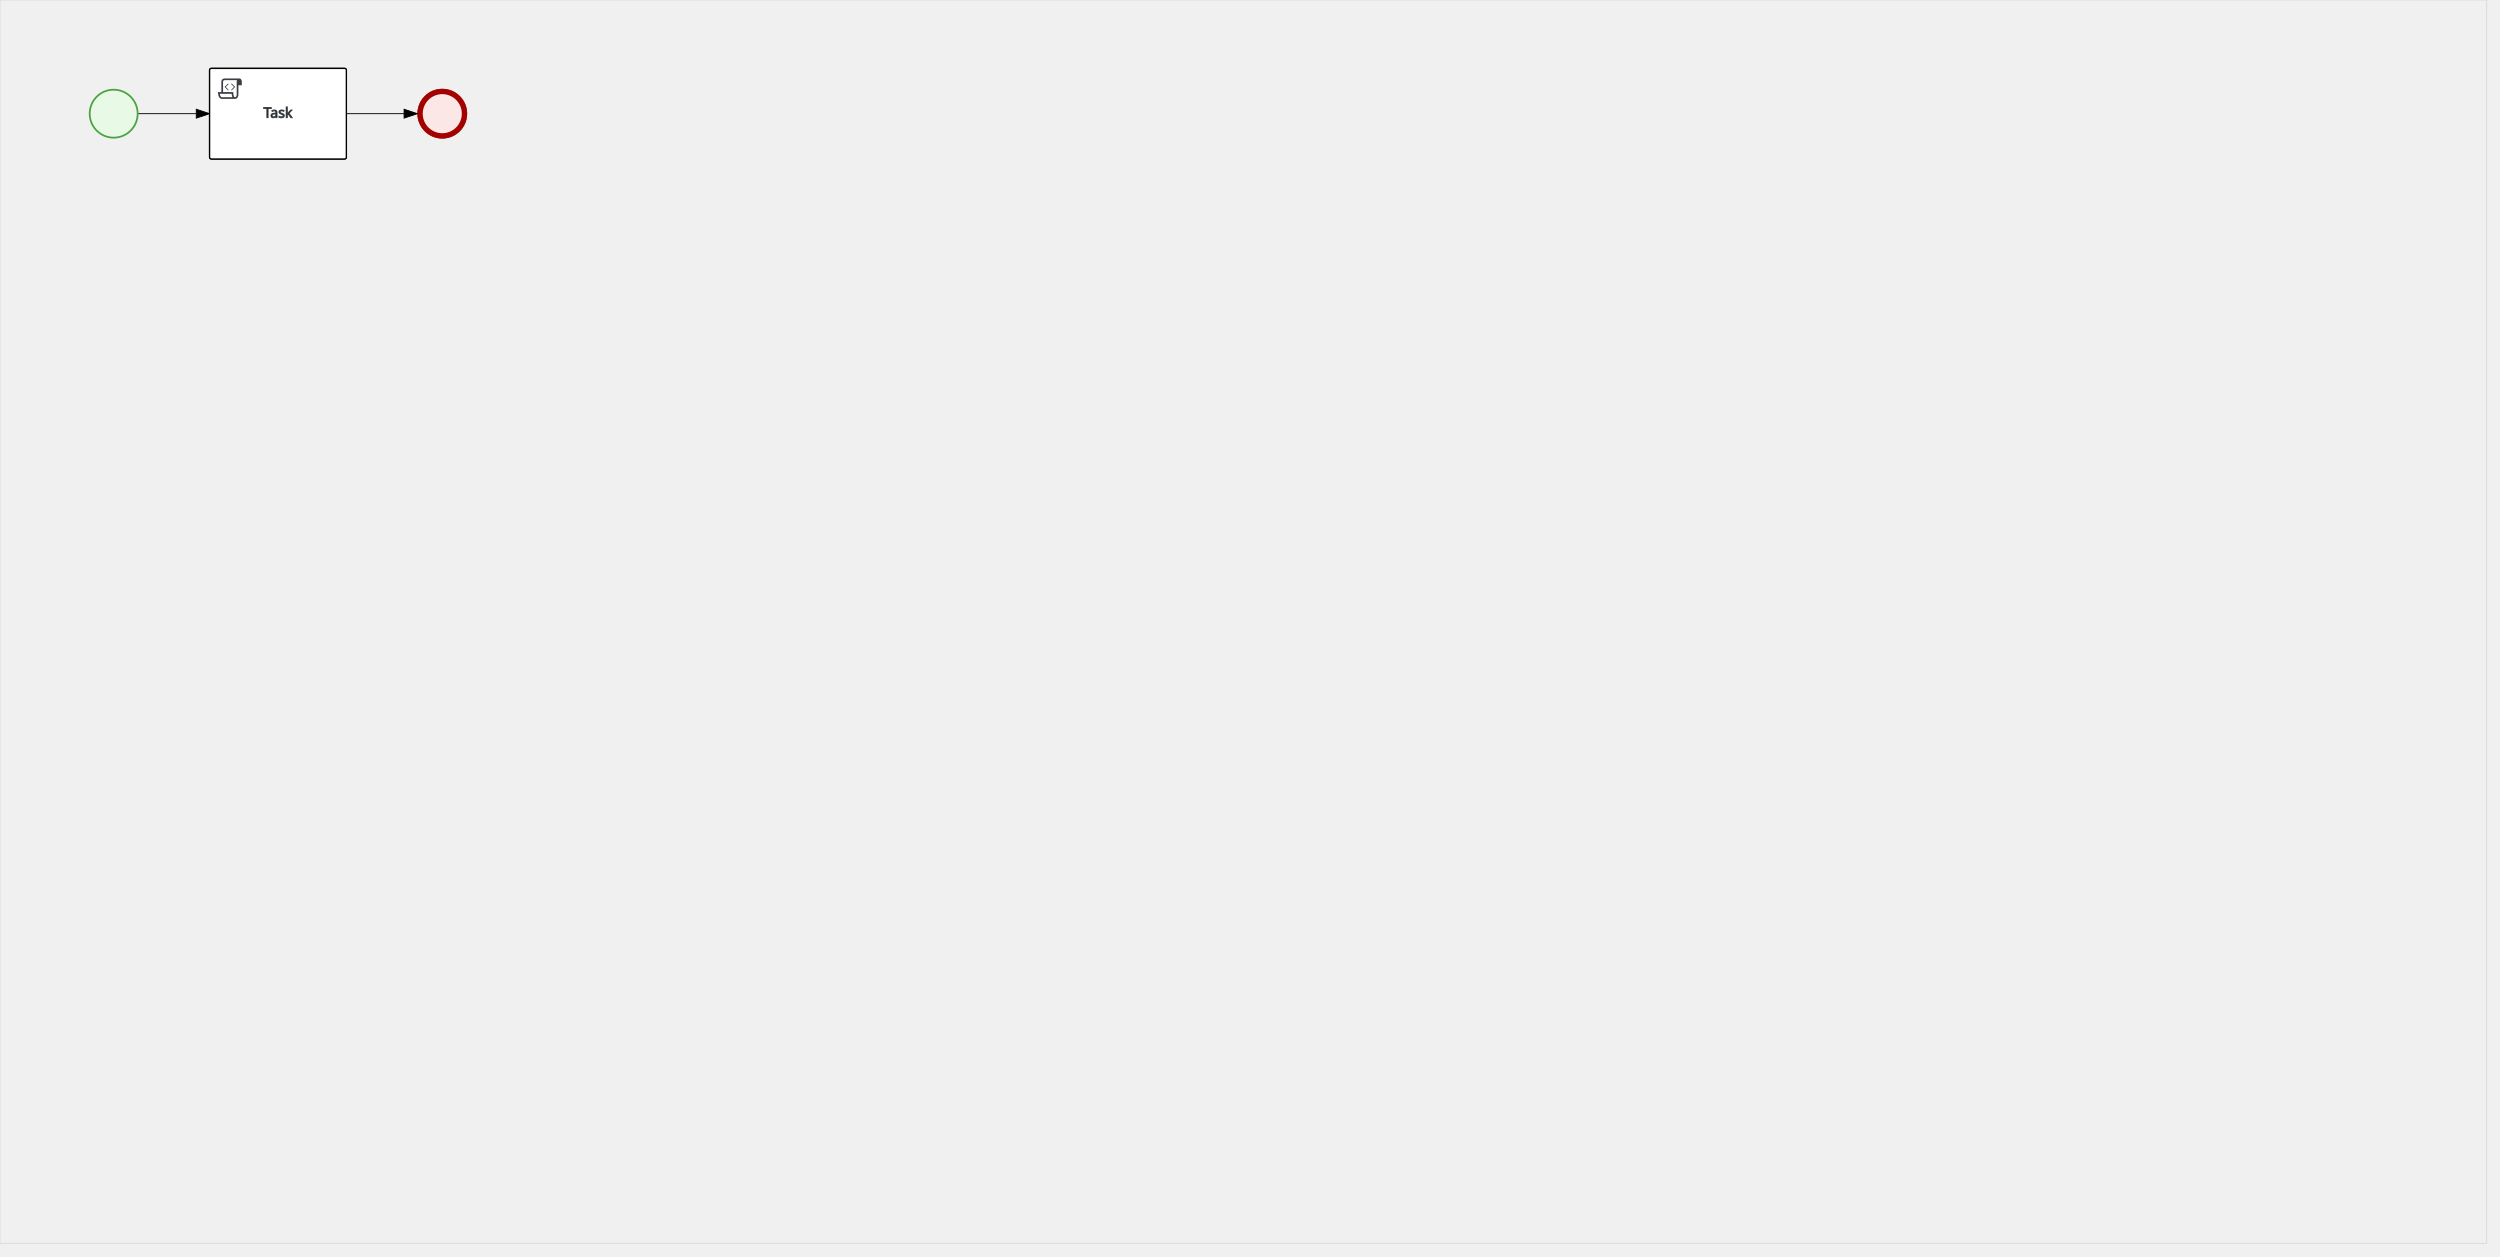
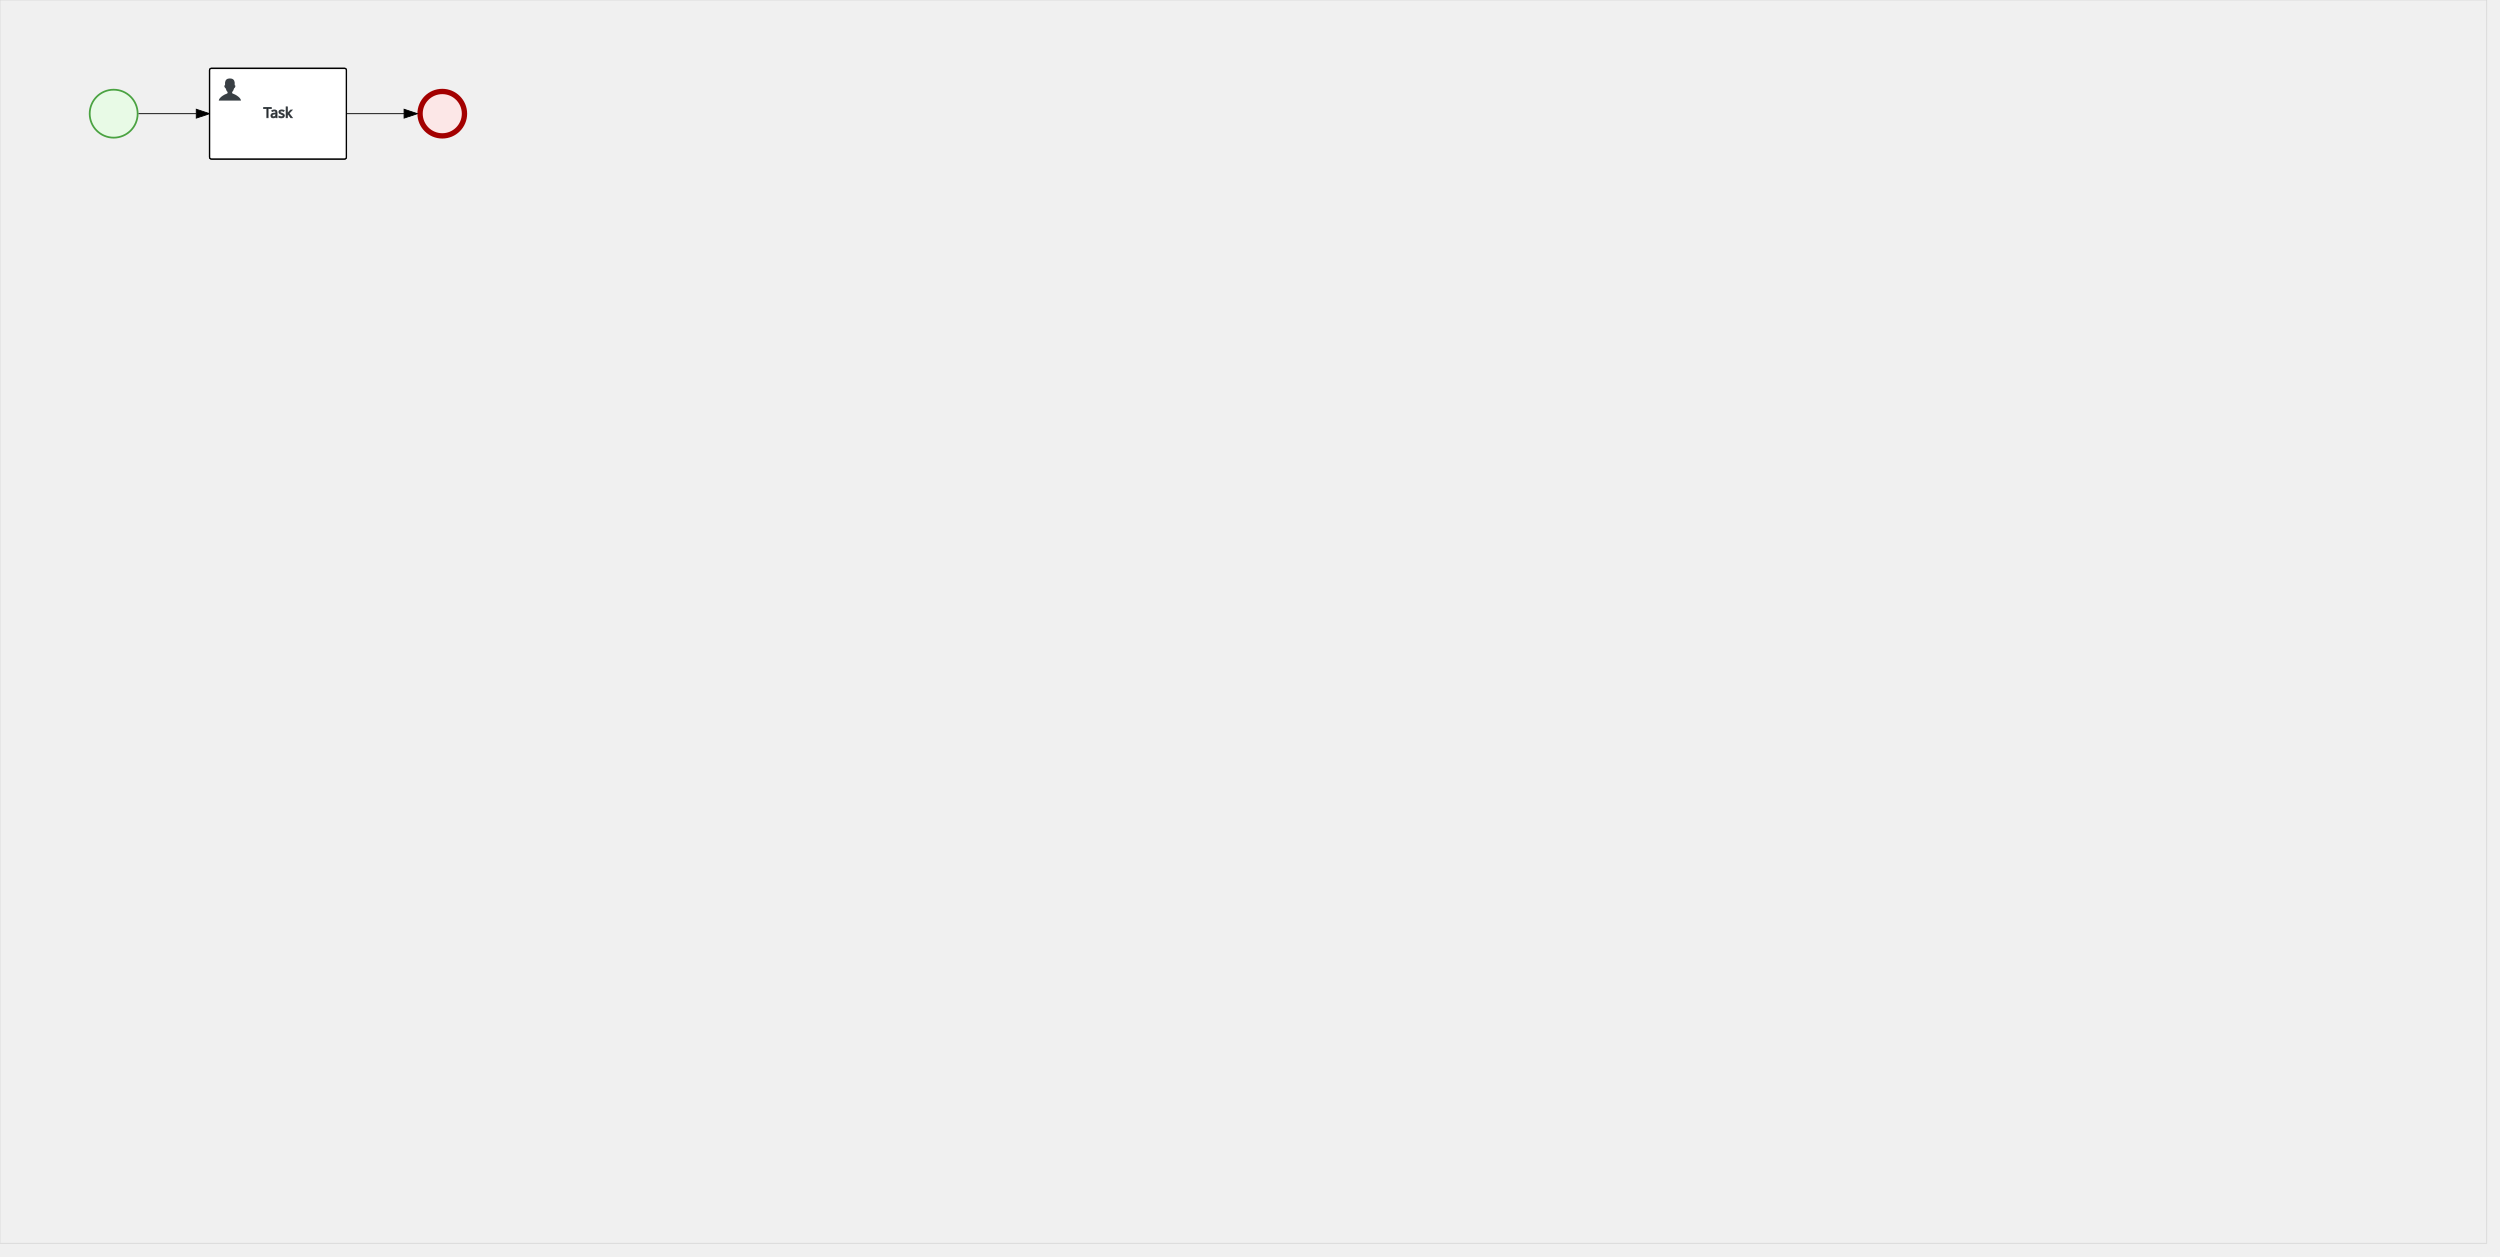
<svg xmlns="http://www.w3.org/2000/svg" version="1.1" width="2815" height="1415">
  <defs />
  <g transform="matrix(1,0,0,1,0,0)">
    <g>
      <g>
        <path fill="none" stroke="#d3d3d3" paint-order="fill stroke markers" d=" M 0 0 L 2800 0 L 2800 1400 L 0 1400 L 0 0 Z Z" stroke-miterlimit="10" stroke-opacity="0.8" stroke-dasharray="" />
      </g>
      <g id="_F08AB337-CA42-4FE0-8A71-1EF80044383E" bpmn2nodeid="_F08AB337-CA42-4FE0-8A71-1EF80044383E" transform="matrix(1,0,0,1,100,100)">
        <g>
          <path fill="none" stroke="none" />
        </g>
        <g transform="matrix(0.125,0,0,0.125,0,0)">
          <g transform="matrix(1,0,0,1,0,0)">
            <path fill="#e8fae6" stroke="none" id="_F08AB337-CA42-4FE0-8A71-1EF80044383Eundefined" paint-order="stroke fill markers" d=" M 0 0 M 444 224 C 444 263.9 434.2 300.8 414.4 334.5 C 394.7 368.2 368 394.9 334.4 414.5 C 300.8 434.1 263.9 444 224 444 C 184.1 444 147.2 434.2 113.5 414.4 C 79.8 394.7 53.1 368 33.5 334.4 C 13.9 300.8 4 263.9 4 224 C 4 184.1 13.8 147.2 33.6 113.5 C 53.4 79.8 80.1 53.1 113.6 33.5 C 147.1 13.9 184.1 4 224 4 C 263.9 4 300.8 13.8 334.5 33.6 C 368.2 53.4 394.9 80.1 414.5 113.6 C 434.1 147.1 444 184.1 444 224 Z" />
          </g>
          <g>
            <g transform="matrix(1,0,0,1,0,0)">
              <g transform="matrix(1,0,0,1,0,0)">
-                 <path fill="rgb(74,162,65)" stroke="none" id="_F08AB337-CA42-4FE0-8A71-1EF80044383Eundefined" paint-order="stroke fill markers" d=" M 0 0 M 224 0 C 100.3 0 0 100.3 0 224 C 0 347.7 100.3 448 224 448 C 347.7 448 448 347.7 448 224 C 448 100.3 347.7 0 224 0 Z M 0 0 M 224 432 C 109.1 432 16 338.9 16 224 C 16 109.1 109.1 16 224 16 C 338.9 16 432 109.1 432 224 C 432 338.9 338.9 432 224 432 Z" />
-               </g>
-             </g>
-           </g>
-         </g>
-         <g transform="matrix(1,0,0,1,28,56)">
-           <g />
-         </g>
-       </g>
-       <g transform="matrix(1,0,0,1,100,100)" />
-       <g id="_FBBCC58E-5586-455F-B397-508CD3A89BFE" bpmn2nodeid="_FBBCC58E-5586-455F-B397-508CD3A89BFE">
-         <g>
-           <path fill="none" stroke="rgb(0,0,0)" paint-order="fill stroke markers" d=" M 156 128 L 221 128" stroke-miterlimit="10" stroke-dasharray="" />
-         </g>
-         <g transform="matrix(1,0,0,1,156,128)" />
-         <g transform="matrix(6.123233995736766e-17,1,-1,6.123233995736766e-17,236,123)">
-           <path fill="rgb(0,0,0)" stroke="rgb(0,0,0)" paint-order="fill stroke markers" d=" M 10 15 L 0 15 L 5 0 Z" stroke-miterlimit="10" stroke-dasharray="" />
-         </g>
-       </g>
-       <g id="_D2EA4A6E-C5D2-4493-B1FD-04BD619D7084" bpmn2nodeid="_D2EA4A6E-C5D2-4493-B1FD-04BD619D7084" transform="matrix(1,0,0,1,470,100)">
-         <g>
-           <path fill="none" stroke="none" />
-         </g>
-         <g transform="matrix(0.125,0,0,0.125,0,0)">
-           <g transform="matrix(1,0,0,1,0,0)">
-             <path fill="#fce7e7" stroke="none" id="_D2EA4A6E-C5D2-4493-B1FD-04BD619D7084undefined" paint-order="stroke fill markers" d=" M 0 0 M 444 224 C 444 263.9 434.2 300.8 414.4 334.5 C 394.7 368.2 368 394.9 334.4 414.5 C 300.8 434.1 263.9 444 224 444 C 184.1 444 147.2 434.2 113.5 414.4 C 79.8 394.7 53.1 368 33.5 334.4 C 13.9 300.8 4 263.9 4 224 C 4 184.1 13.8 147.2 33.6 113.5 C 53.4 79.8 80.1 53.1 113.6 33.5 C 147.1 13.9 184.1 4 224 4 C 263.9 4 300.8 13.8 334.5 33.6 C 368.2 53.4 394.9 80.1 414.5 113.6 C 434.1 147.1 444 184.1 444 224 Z" />
-           </g>
-           <g>
-             <g transform="matrix(1,0,0,1,0,0)">
-               <g transform="matrix(1,0,0,1,0,0)">
-                 <path fill="rgb(163,0,0)" stroke="none" id="_D2EA4A6E-C5D2-4493-B1FD-04BD619D7084undefined" paint-order="stroke fill markers" d=" M 0 0 M 224 0 C 100.3 0 0 100.3 0 224 C 0 347.7 100.3 448 224 448 C 347.7 448 448 347.7 448 224 C 448 100.3 347.7 0 224 0 Z M 0 0 M 224 400 C 126.8 400 48 321.2 48 224 C 48 126.8 126.8 48 224 48 C 321.2 48 400 126.8 400 224 C 400 321.2 321.2 400 224 400 Z" />
+                 <path fill="#4aa241" stroke="none" id="_F08AB337-CA42-4FE0-8A71-1EF80044383Eundefined" paint-order="stroke fill markers" d=" M 0 0 M 224 0 C 100.3 0 0 100.3 0 224 C 0 347.7 100.3 448 224 448 C 347.7 448 448 347.7 448 224 C 448 100.3 347.7 0 224 0 Z M 0 0 M 224 432 C 109.1 432 16 338.9 16 224 C 16 109.1 109.1 16 224 16 C 338.9 16 432 109.1 432 224 C 432 338.9 338.9 432 224 432 Z" />
              </g>
            </g>
          </g>
        </g>
        <g transform="matrix(1,0,0,1,28,56)">
          <g />
        </g>
      </g>
      <g id="_D2EA4A6E-C5D2-4493-B1FD-04BD619D7084" bpmn2nodeid="_D2EA4A6E-C5D2-4493-B1FD-04BD619D7084" transform="matrix(1,0,0,1,470,100)">
        <g>
          <path fill="none" stroke="none" />
        </g>
        <g transform="matrix(0.125,0,0,0.125,0,0)">
          <g transform="matrix(1,0,0,1,0,0)">
            <path fill="#fce7e7" stroke="none" id="_D2EA4A6E-C5D2-4493-B1FD-04BD619D7084undefined" paint-order="stroke fill markers" d=" M 0 0 M 444 224 C 444 263.9 434.2 300.8 414.4 334.5 C 394.7 368.2 368 394.9 334.4 414.5 C 300.8 434.1 263.9 444 224 444 C 184.1 444 147.2 434.2 113.5 414.4 C 79.8 394.7 53.1 368 33.5 334.4 C 13.9 300.8 4 263.9 4 224 C 4 184.1 13.8 147.2 33.6 113.5 C 53.4 79.8 80.1 53.1 113.6 33.5 C 147.1 13.9 184.1 4 224 4 C 263.9 4 300.8 13.8 334.5 33.6 C 368.2 53.4 394.9 80.1 414.5 113.6 C 434.1 147.1 444 184.1 444 224 Z" />
          </g>
          <g>
            <g transform="matrix(1,0,0,1,0,0)">
              <g transform="matrix(1,0,0,1,0,0)">
-                 <path fill="rgb(163,0,0)" stroke="none" id="_D2EA4A6E-C5D2-4493-B1FD-04BD619D7084undefined" paint-order="stroke fill markers" d=" M 0 0 M 224 0 C 100.3 0 0 100.3 0 224 C 0 347.7 100.3 448 224 448 C 347.7 448 448 347.7 448 224 C 448 100.3 347.7 0 224 0 Z M 0 0 M 224 400 C 126.8 400 48 321.2 48 224 C 48 126.8 126.8 48 224 48 C 321.2 48 400 126.8 400 224 C 400 321.2 321.2 400 224 400 Z" />
+                 <path fill="#a30000" stroke="none" id="_D2EA4A6E-C5D2-4493-B1FD-04BD619D7084undefined" paint-order="stroke fill markers" d=" M 0 0 M 224 0 C 100.3 0 0 100.3 0 224 C 0 347.7 100.3 448 224 448 C 347.7 448 448 347.7 448 224 C 448 100.3 347.7 0 224 0 Z M 0 0 M 224 400 C 126.8 400 48 321.2 48 224 C 48 126.8 126.8 48 224 48 C 321.2 48 400 126.8 400 224 C 400 321.2 321.2 400 224 400 Z" />
              </g>
            </g>
          </g>
        </g>
        <g transform="matrix(1,0,0,1,28,56)">
          <g />
+         </g>
+       </g>
+       <g id="_FBBCC58E-5586-455F-B397-508CD3A89BFE" bpmn2nodeid="_FBBCC58E-5586-455F-B397-508CD3A89BFE">
+         <g>
+           <path fill="none" stroke="rgb(0,0,0)" paint-order="fill stroke markers" d=" M 156 128 L 221 128" stroke-miterlimit="10" stroke-dasharray="" />
+         </g>
+         <g transform="matrix(1,0,0,1,156,128)" />
+         <g transform="matrix(6.123233995736766e-17,1,-1,6.123233995736766e-17,236,123)">
+           <path fill="rgb(0,0,0)" stroke="rgb(0,0,0)" paint-order="fill stroke markers" d=" M 10 15 L 0 15 L 5 0 Z" stroke-miterlimit="10" stroke-dasharray="" />
        </g>
      </g>
      <g id="_C026317B-A5CB-4B48-91E1-F5401E6E5FAB" bpmn2nodeid="_C026317B-A5CB-4B48-91E1-F5401E6E5FAB">
        <g>
          <path fill="none" stroke="rgb(0,0,0)" paint-order="fill stroke markers" d=" M 390 128 L 455 128" stroke-miterlimit="10" stroke-dasharray="" />
        </g>
        <g transform="matrix(1,0,0,1,390,128)" />
        <g transform="matrix(6.123233995736766e-17,1,-1,6.123233995736766e-17,470,123)">
          <path fill="rgb(0,0,0)" stroke="rgb(0,0,0)" paint-order="fill stroke markers" d=" M 10 15 L 0 15 L 5 0 Z" stroke-miterlimit="10" stroke-dasharray="" />
        </g>
      </g>
+       <g transform="matrix(1,0,0,1,100,100)" />
      <g transform="matrix(1,0,0,1,470,100)" />
      <g id="_F26299E6-8D6E-4204-BB40-3CAEBEA4237D" bpmn2nodeid="_F26299E6-8D6E-4204-BB40-3CAEBEA4237D" transform="matrix(1,0,0,1,236,77)">
        <g>
          <path fill="none" stroke="none" />
        </g>
        <g transform="matrix(1,0,0,1,0,0)">
          <path fill="#ffffff" stroke="none" id="_F26299E6-8D6E-4204-BB40-3CAEBEA4237Dundefined" paint-order="stroke fill markers" d=" M 2 0 L 152 0 L 152 0 A 2 2 0 0 1 154 2 L 154 100 L 154 100 A 2 2 0 0 1 152 102 L 2 102 L 2 102 A 2 2 0 0 1 0 100 L 0 2 L 0 2 A 2 2 0 0 1 2 0 Z" />
        </g>
        <g transform="matrix(1,0,0,1,0,0)">
          <path fill="none" stroke="rgb(0,0,0)" id="_F26299E6-8D6E-4204-BB40-3CAEBEA4237Dundefined" paint-order="fill stroke markers" d=" M 2 0 L 152 0 L 152 0 A 2 2 0 0 1 154 2 L 154 100 L 154 100 A 2 2 0 0 1 152 102 L 2 102 L 2 102 A 2 2 0 0 1 0 100 L 0 2 L 0 2 A 2 2 0 0 1 2 0 Z" stroke-miterlimit="10" stroke-width="1.5" stroke-dasharray="" />
        </g>
        <g>
          <g transform="matrix(0.06,0,0,0.06,9.4,9.4)">
            <g transform="matrix(1,0,0,1,0,0)">
-               <path fill="#393f44" stroke="none" id="_F26299E6-8D6E-4204-BB40-3CAEBEA4237Dundefined" paint-order="stroke fill markers" d=" M 0 0 M 197.3 130.2 C 194.4 127.3 189.6 127.3 186.7 130.2 L 130.2 186.7 C 127.3 189.6 127.3 194.4 130.2 197.3 L 186.7 253.8 C 188.1 255.3 190.1 256 192 256 C 193.9 256 195.9 255.3 197.3 253.7 C 200.2 250.8 200.2 246 197.3 243.1 L 146.2 192 L 197.3 140.8 C 200.2 137.9 200.2 133.1 197.3 130.2 Z" />
-             </g>
-             <g transform="matrix(1,0,0,1,0,0)">
-               <path fill="#393f44" stroke="none" id="_F26299E6-8D6E-4204-BB40-3CAEBEA4237Dundefined" paint-order="stroke fill markers" d=" M 0 0 M 261.3 130.2 C 258.4 127.3 253.6 127.3 250.7 130.2 C 247.8 133.1 247.8 137.9 250.7 140.8 L 301.8 191.9 L 250.7 243 C 247.8 245.9 247.8 250.7 250.7 253.6 C 252.1 255.3 254.1 256 256 256 C 257.9 256 259.9 255.3 261.3 253.8 L 317.8 197.3 C 320.7 194.4 320.7 189.6 317.8 186.7 L 261.3 130.2 Z" />
-             </g>
-             <g transform="matrix(1,0,0,1,0,0)">
-               <path fill="#393f44" stroke="none" id="_F26299E6-8D6E-4204-BB40-3CAEBEA4237Dundefined" paint-order="stroke fill markers" d=" M 0 0 M 400 32 C 400 32 152.8 32 128 32 C 62 32 64 96 64 96 L 64 288 L 1 288 C 1 288 -4 416 78 416 L 320 416 C 368 416 384 368 384 336 C 384 314.2 384 224.4 384 160 L 448 160 L 448 96 C 448 96 449 32 400 32 Z M 0 0 M 78 383.9 C 68.5 383.9 61.6 381.1 55.5 374.9 C 43.4 362.4 37.5 339.6 34.9 320 L 256.9 320 C 257.1 322.7 257.3 325.4 257.6 328.2 C 260 351.6 264.7 370.1 271.9 383.9 L 78 383.9 L 78 383.9 Z M 0 0 M 352 336 C 352 345.9 349.6 360.3 342.9 371 C 337.2 380.1 330.4 384 320 384 C 285 384 288 288 288 288 L 96 288 L 96 96 L 96 95.9 L 96 95.1 C 96 90.6 97.6 78.3 104.7 71.2 C 106.5 69.4 111.9 64 128 64 L 356.5 64 C 354.4 72.8 352.8 81.8 352.2 89.9 C 352.2 90.5 352.1 91.1 352.1 91.7 C 352.1 92 352.1 92.3 352.1 92.6 C 352 94.8 352 96 352 96 L 352 160 L 352 336 Z" />
+               <path fill="#393f44" stroke="none" id="_F26299E6-8D6E-4204-BB40-3CAEBEA4237Dundefined" paint-order="stroke fill markers" d=" M 0 0 M 16 445.21 C 16 440.869 18.784 431.129 22.001 424.217 C 35.768 394.64 77.283 359.28 129 333.084 C 144.516 325.224 157.347 319.964 167.807 317.174 C 171.932 316.074 175.729 314.414 176.525 313.363 C 178.894 310.234 180.914 302.908 181.727 294.5 L 182.5 286.5 L 178.507 283.455 C 166.303 274.146 154.284 251.678 148.04 226.5 C 145.611 216.707 145.056 215.462 142.984 215.158 C 141.703 214.97 138.083 212.243 134.939 209.099 C 123.233 197.393 116.891 177.376 121.44 166.49 C 123.002 162.751 128.155 159.01 131.75 159.004 C 134.448 159 134.471 158.603 132.914 138.788 C 130.927 113.496 134.279 92.265 143.132 74.076 C 152.232 55.38 167.569 42.882 189.049 36.66 C 210.203 30.532 237.797 30.532 258.951 36.66 C 300.042 48.563 318.958 83.806 314.955 141 C 314.32 150.075 313.624 157.788 313.409 158.14 C 313.194 158.493 314.575 159.073 316.479 159.43 C 328.929 161.766 330.986 177.018 321.496 196.621 C 316.903 206.109 309.357 214.508 304.817 215.185 C 303.023 215.453 302.293 217.146 299.943 226.5 C 296.659 239.567 294.474 245.305 287.948 257.995 C 282.491 268.606 273.035 281.109 268.108 284.229 L 264.871 286.278 L 265.518 292.889 C 266.345 301.33 268.639 309.871 270.877 312.837 C 272.067 314.415 275.002 315.79 280.063 317.139 C 291.069 320.075 303.617 325.274 321 334.102 C 369.815 358.891 410.848 393.758 425.032 422.5 C 429.07 430.682 432 440.232 432 445.21 L 432 448 L 224 448 L 16 448 L 16 445.21 Z" />
            </g>
          </g>
        </g>
        <g transform="matrix(1,0,0,1,77,43.5)">
          <g>
            <text fill="#000000" stroke="none" font-family="Open Sans" font-size="12pt" font-style="normal" font-weight="normal" text-decoration="normal" x="0" y="12" text-anchor="middle" dominant-baseline="alphabetic" id="_F26299E6-8D6E-4204-BB40-3CAEBEA4237Dundefined">Task</text>
            <path fill="none" stroke="none" />
            <text fill="none" stroke="#393f44" font-family="Open Sans" font-size="12pt" font-style="normal" font-weight="normal" text-decoration="normal" x="0" y="12" text-anchor="middle" dominant-baseline="alphabetic" stroke-miterlimit="10" stroke-dasharray="">Task</text>
          </g>
        </g>
      </g>
      <g id="_F26299E6-8D6E-4204-BB40-3CAEBEA4237D" bpmn2nodeid="_F26299E6-8D6E-4204-BB40-3CAEBEA4237D" transform="matrix(1,0,0,1,236,77)">
        <g>
          <path fill="none" stroke="none" />
        </g>
        <g transform="matrix(1,0,0,1,0,0)">
          <path fill="#ffffff" stroke="none" id="_F26299E6-8D6E-4204-BB40-3CAEBEA4237Dundefined" paint-order="stroke fill markers" d=" M 2 0 L 152 0 L 152 0 A 2 2 0 0 1 154 2 L 154 100 L 154 100 A 2 2 0 0 1 152 102 L 2 102 L 2 102 A 2 2 0 0 1 0 100 L 0 2 L 0 2 A 2 2 0 0 1 2 0 Z" />
        </g>
        <g transform="matrix(1,0,0,1,0,0)">
          <path fill="none" stroke="rgb(0,0,0)" id="_F26299E6-8D6E-4204-BB40-3CAEBEA4237Dundefined" paint-order="fill stroke markers" d=" M 2 0 L 152 0 L 152 0 A 2 2 0 0 1 154 2 L 154 100 L 154 100 A 2 2 0 0 1 152 102 L 2 102 L 2 102 A 2 2 0 0 1 0 100 L 0 2 L 0 2 A 2 2 0 0 1 2 0 Z" stroke-miterlimit="10" stroke-width="1.5" stroke-dasharray="" />
        </g>
        <g>
          <g transform="matrix(0.06,0,0,0.06,9.4,9.4)">
            <g transform="matrix(1,0,0,1,0,0)">
-               <path fill="#393f44" stroke="none" id="_F26299E6-8D6E-4204-BB40-3CAEBEA4237Dundefined" paint-order="stroke fill markers" d=" M 0 0 M 197.3 130.2 C 194.4 127.3 189.6 127.3 186.7 130.2 L 130.2 186.7 C 127.3 189.6 127.3 194.4 130.2 197.3 L 186.7 253.8 C 188.1 255.3 190.1 256 192 256 C 193.9 256 195.9 255.3 197.3 253.7 C 200.2 250.8 200.2 246 197.3 243.1 L 146.2 192 L 197.3 140.8 C 200.2 137.9 200.2 133.1 197.3 130.2 Z" />
-             </g>
-             <g transform="matrix(1,0,0,1,0,0)">
-               <path fill="#393f44" stroke="none" id="_F26299E6-8D6E-4204-BB40-3CAEBEA4237Dundefined" paint-order="stroke fill markers" d=" M 0 0 M 261.3 130.2 C 258.4 127.3 253.6 127.3 250.7 130.2 C 247.8 133.1 247.8 137.9 250.7 140.8 L 301.8 191.9 L 250.7 243 C 247.8 245.9 247.8 250.7 250.7 253.6 C 252.1 255.3 254.1 256 256 256 C 257.9 256 259.9 255.3 261.3 253.8 L 317.8 197.3 C 320.7 194.4 320.7 189.6 317.8 186.7 L 261.3 130.2 Z" />
-             </g>
-             <g transform="matrix(1,0,0,1,0,0)">
-               <path fill="#393f44" stroke="none" id="_F26299E6-8D6E-4204-BB40-3CAEBEA4237Dundefined" paint-order="stroke fill markers" d=" M 0 0 M 400 32 C 400 32 152.8 32 128 32 C 62 32 64 96 64 96 L 64 288 L 1 288 C 1 288 -4 416 78 416 L 320 416 C 368 416 384 368 384 336 C 384 314.2 384 224.4 384 160 L 448 160 L 448 96 C 448 96 449 32 400 32 Z M 0 0 M 78 383.9 C 68.5 383.9 61.6 381.1 55.5 374.9 C 43.4 362.4 37.5 339.6 34.9 320 L 256.9 320 C 257.1 322.7 257.3 325.4 257.6 328.2 C 260 351.6 264.7 370.1 271.9 383.9 L 78 383.9 L 78 383.9 Z M 0 0 M 352 336 C 352 345.9 349.6 360.3 342.9 371 C 337.2 380.1 330.4 384 320 384 C 285 384 288 288 288 288 L 96 288 L 96 96 L 96 95.9 L 96 95.1 C 96 90.6 97.6 78.3 104.7 71.2 C 106.5 69.4 111.9 64 128 64 L 356.5 64 C 354.4 72.8 352.8 81.8 352.2 89.9 C 352.2 90.5 352.1 91.1 352.1 91.7 C 352.1 92 352.1 92.3 352.1 92.6 C 352 94.8 352 96 352 96 L 352 160 L 352 336 Z" />
+               <path fill="#393f44" stroke="none" id="_F26299E6-8D6E-4204-BB40-3CAEBEA4237Dundefined" paint-order="stroke fill markers" d=" M 0 0 M 16 445.21 C 16 440.869 18.784 431.129 22.001 424.217 C 35.768 394.64 77.283 359.28 129 333.084 C 144.516 325.224 157.347 319.964 167.807 317.174 C 171.932 316.074 175.729 314.414 176.525 313.363 C 178.894 310.234 180.914 302.908 181.727 294.5 L 182.5 286.5 L 178.507 283.455 C 166.303 274.146 154.284 251.678 148.04 226.5 C 145.611 216.707 145.056 215.462 142.984 215.158 C 141.703 214.97 138.083 212.243 134.939 209.099 C 123.233 197.393 116.891 177.376 121.44 166.49 C 123.002 162.751 128.155 159.01 131.75 159.004 C 134.448 159 134.471 158.603 132.914 138.788 C 130.927 113.496 134.279 92.265 143.132 74.076 C 152.232 55.38 167.569 42.882 189.049 36.66 C 210.203 30.532 237.797 30.532 258.951 36.66 C 300.042 48.563 318.958 83.806 314.955 141 C 314.32 150.075 313.624 157.788 313.409 158.14 C 313.194 158.493 314.575 159.073 316.479 159.43 C 328.929 161.766 330.986 177.018 321.496 196.621 C 316.903 206.109 309.357 214.508 304.817 215.185 C 303.023 215.453 302.293 217.146 299.943 226.5 C 296.659 239.567 294.474 245.305 287.948 257.995 C 282.491 268.606 273.035 281.109 268.108 284.229 L 264.871 286.278 L 265.518 292.889 C 266.345 301.33 268.639 309.871 270.877 312.837 C 272.067 314.415 275.002 315.79 280.063 317.139 C 291.069 320.075 303.617 325.274 321 334.102 C 369.815 358.891 410.848 393.758 425.032 422.5 C 429.07 430.682 432 440.232 432 445.21 L 432 448 L 224 448 L 16 448 L 16 445.21 Z" />
            </g>
          </g>
        </g>
        <g transform="matrix(1,0,0,1,77,43.5)">
          <g>
            <text fill="#000000" stroke="none" font-family="Open Sans" font-size="12pt" font-style="normal" font-weight="normal" text-decoration="normal" x="0" y="12" text-anchor="middle" dominant-baseline="alphabetic" id="_F26299E6-8D6E-4204-BB40-3CAEBEA4237Dundefined">Task</text>
            <path fill="none" stroke="none" />
            <text fill="none" stroke="#393f44" font-family="Open Sans" font-size="12pt" font-style="normal" font-weight="normal" text-decoration="normal" x="0" y="12" text-anchor="middle" dominant-baseline="alphabetic" stroke-miterlimit="10" stroke-dasharray="">Task</text>
          </g>
        </g>
      </g>
      <g transform="matrix(1,0,0,1,236,77)" />
    </g>
  </g>
</svg>
